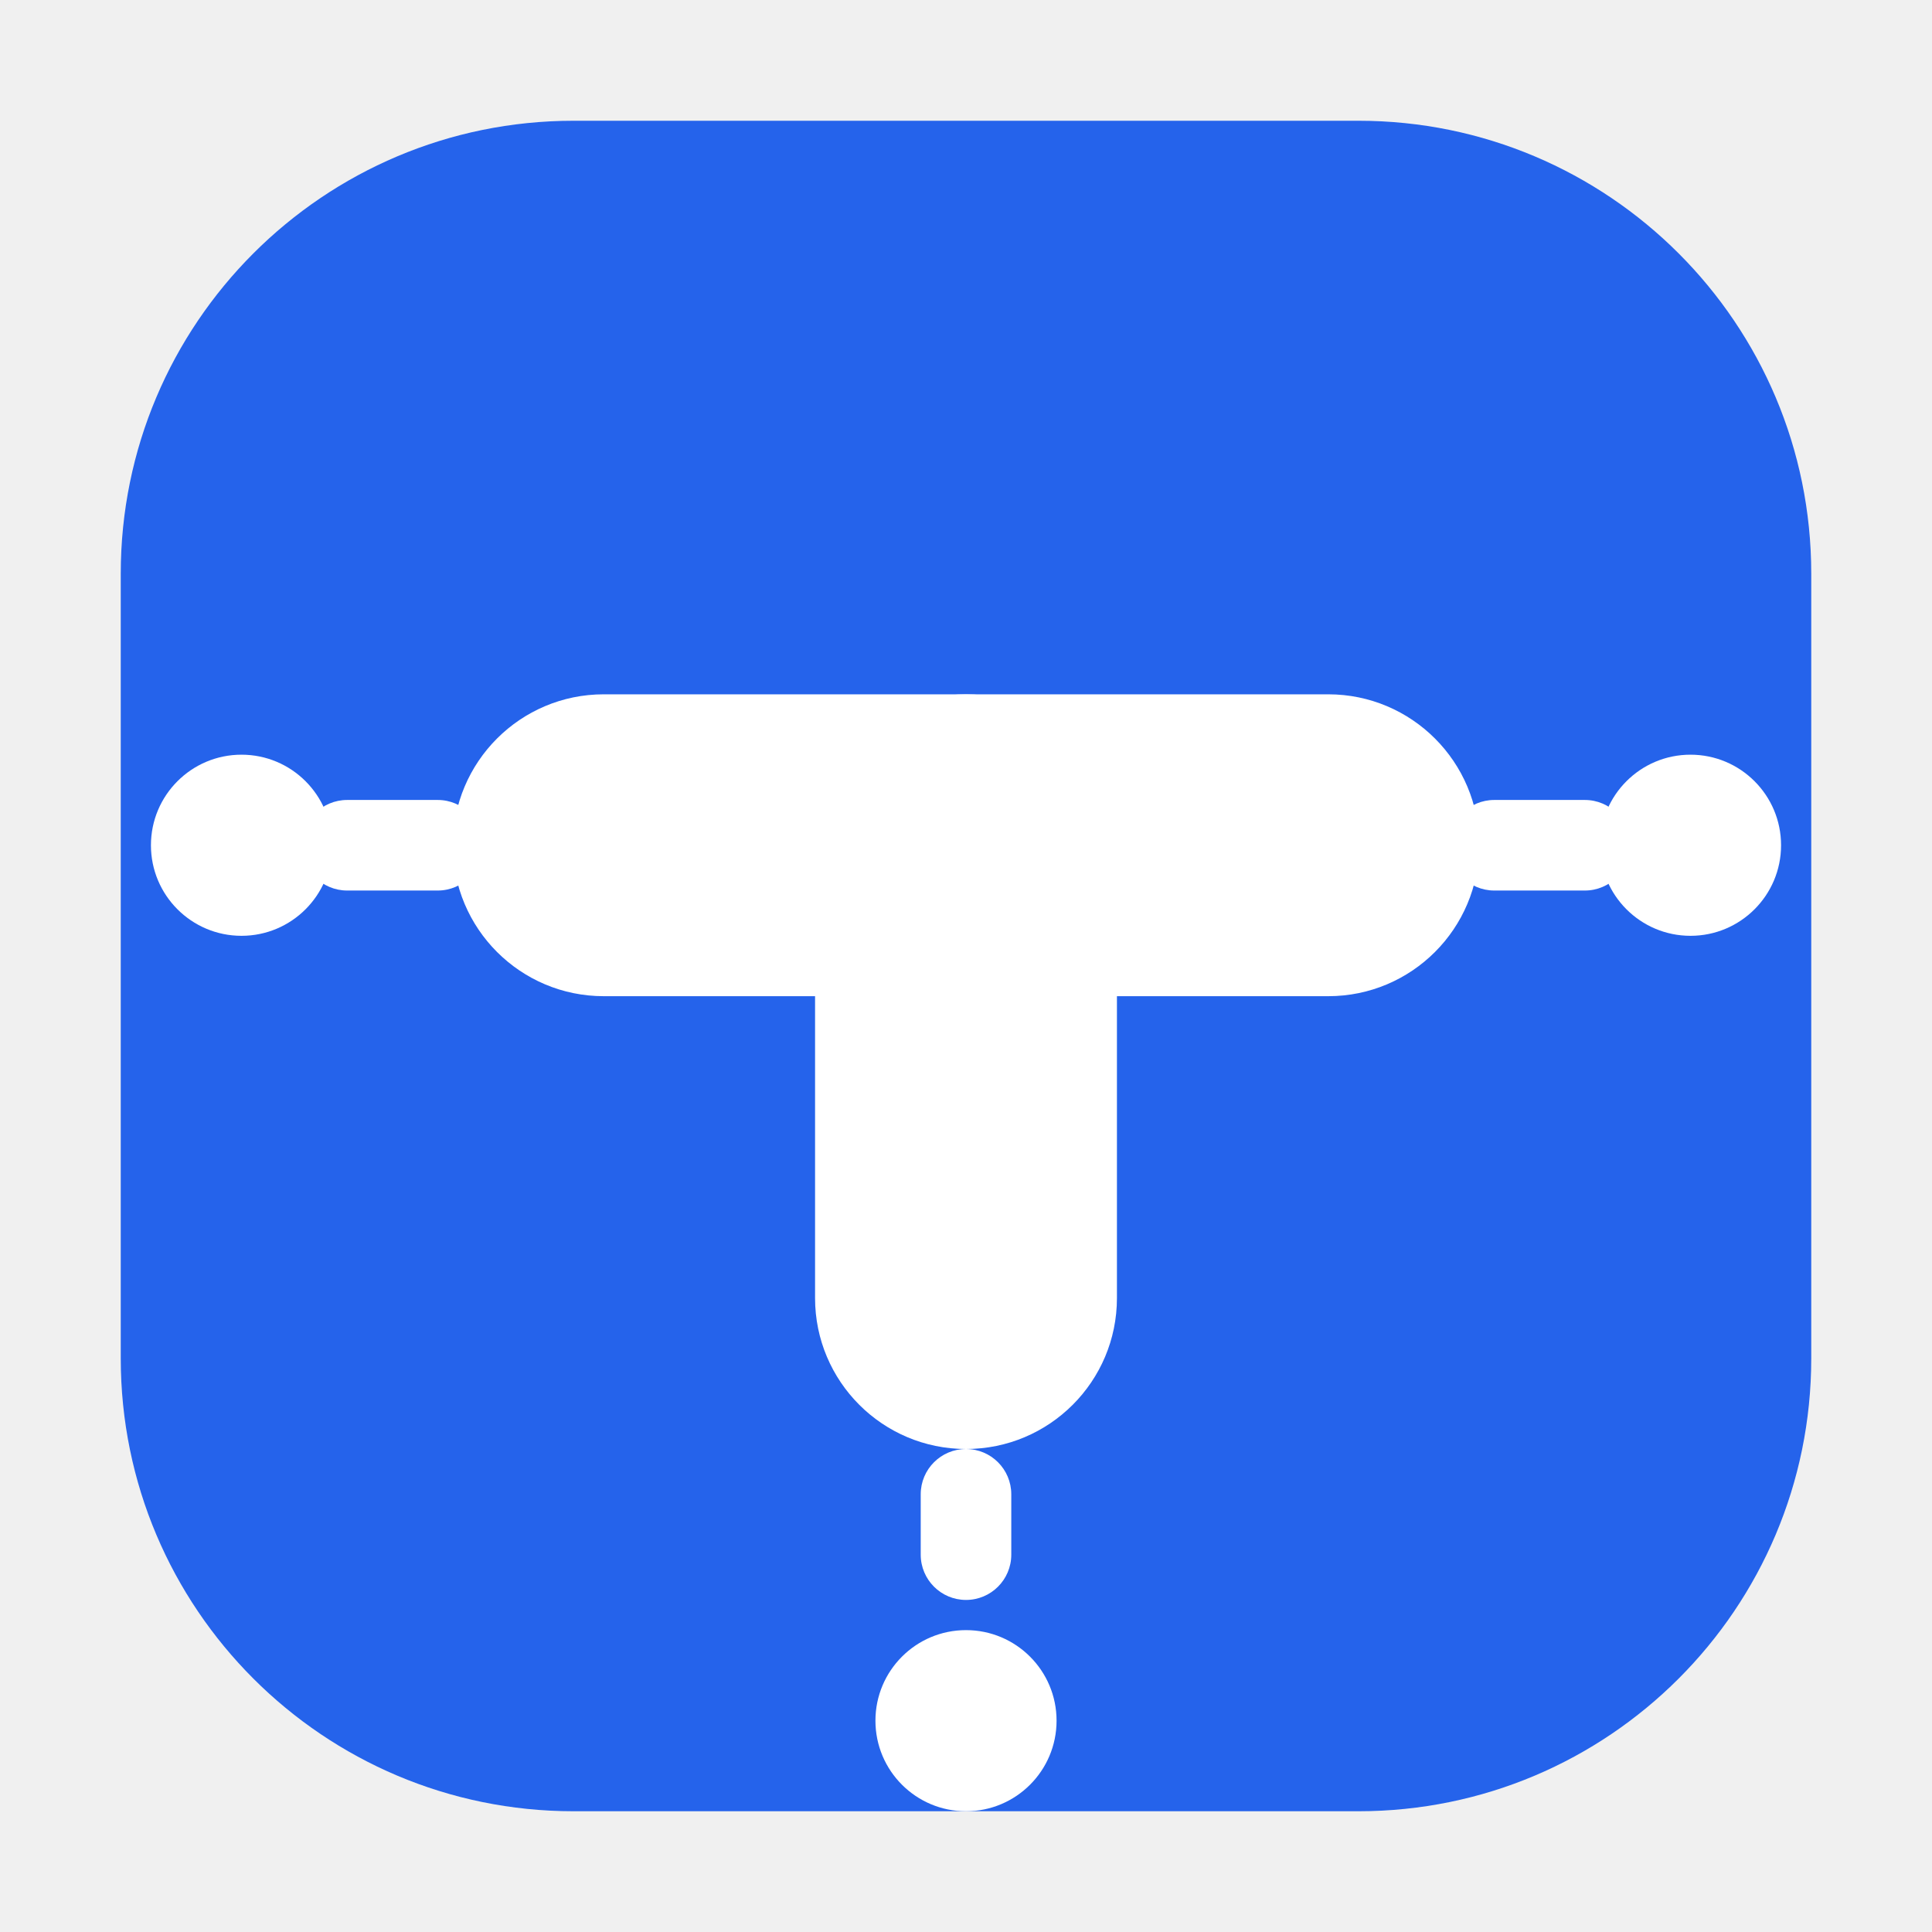
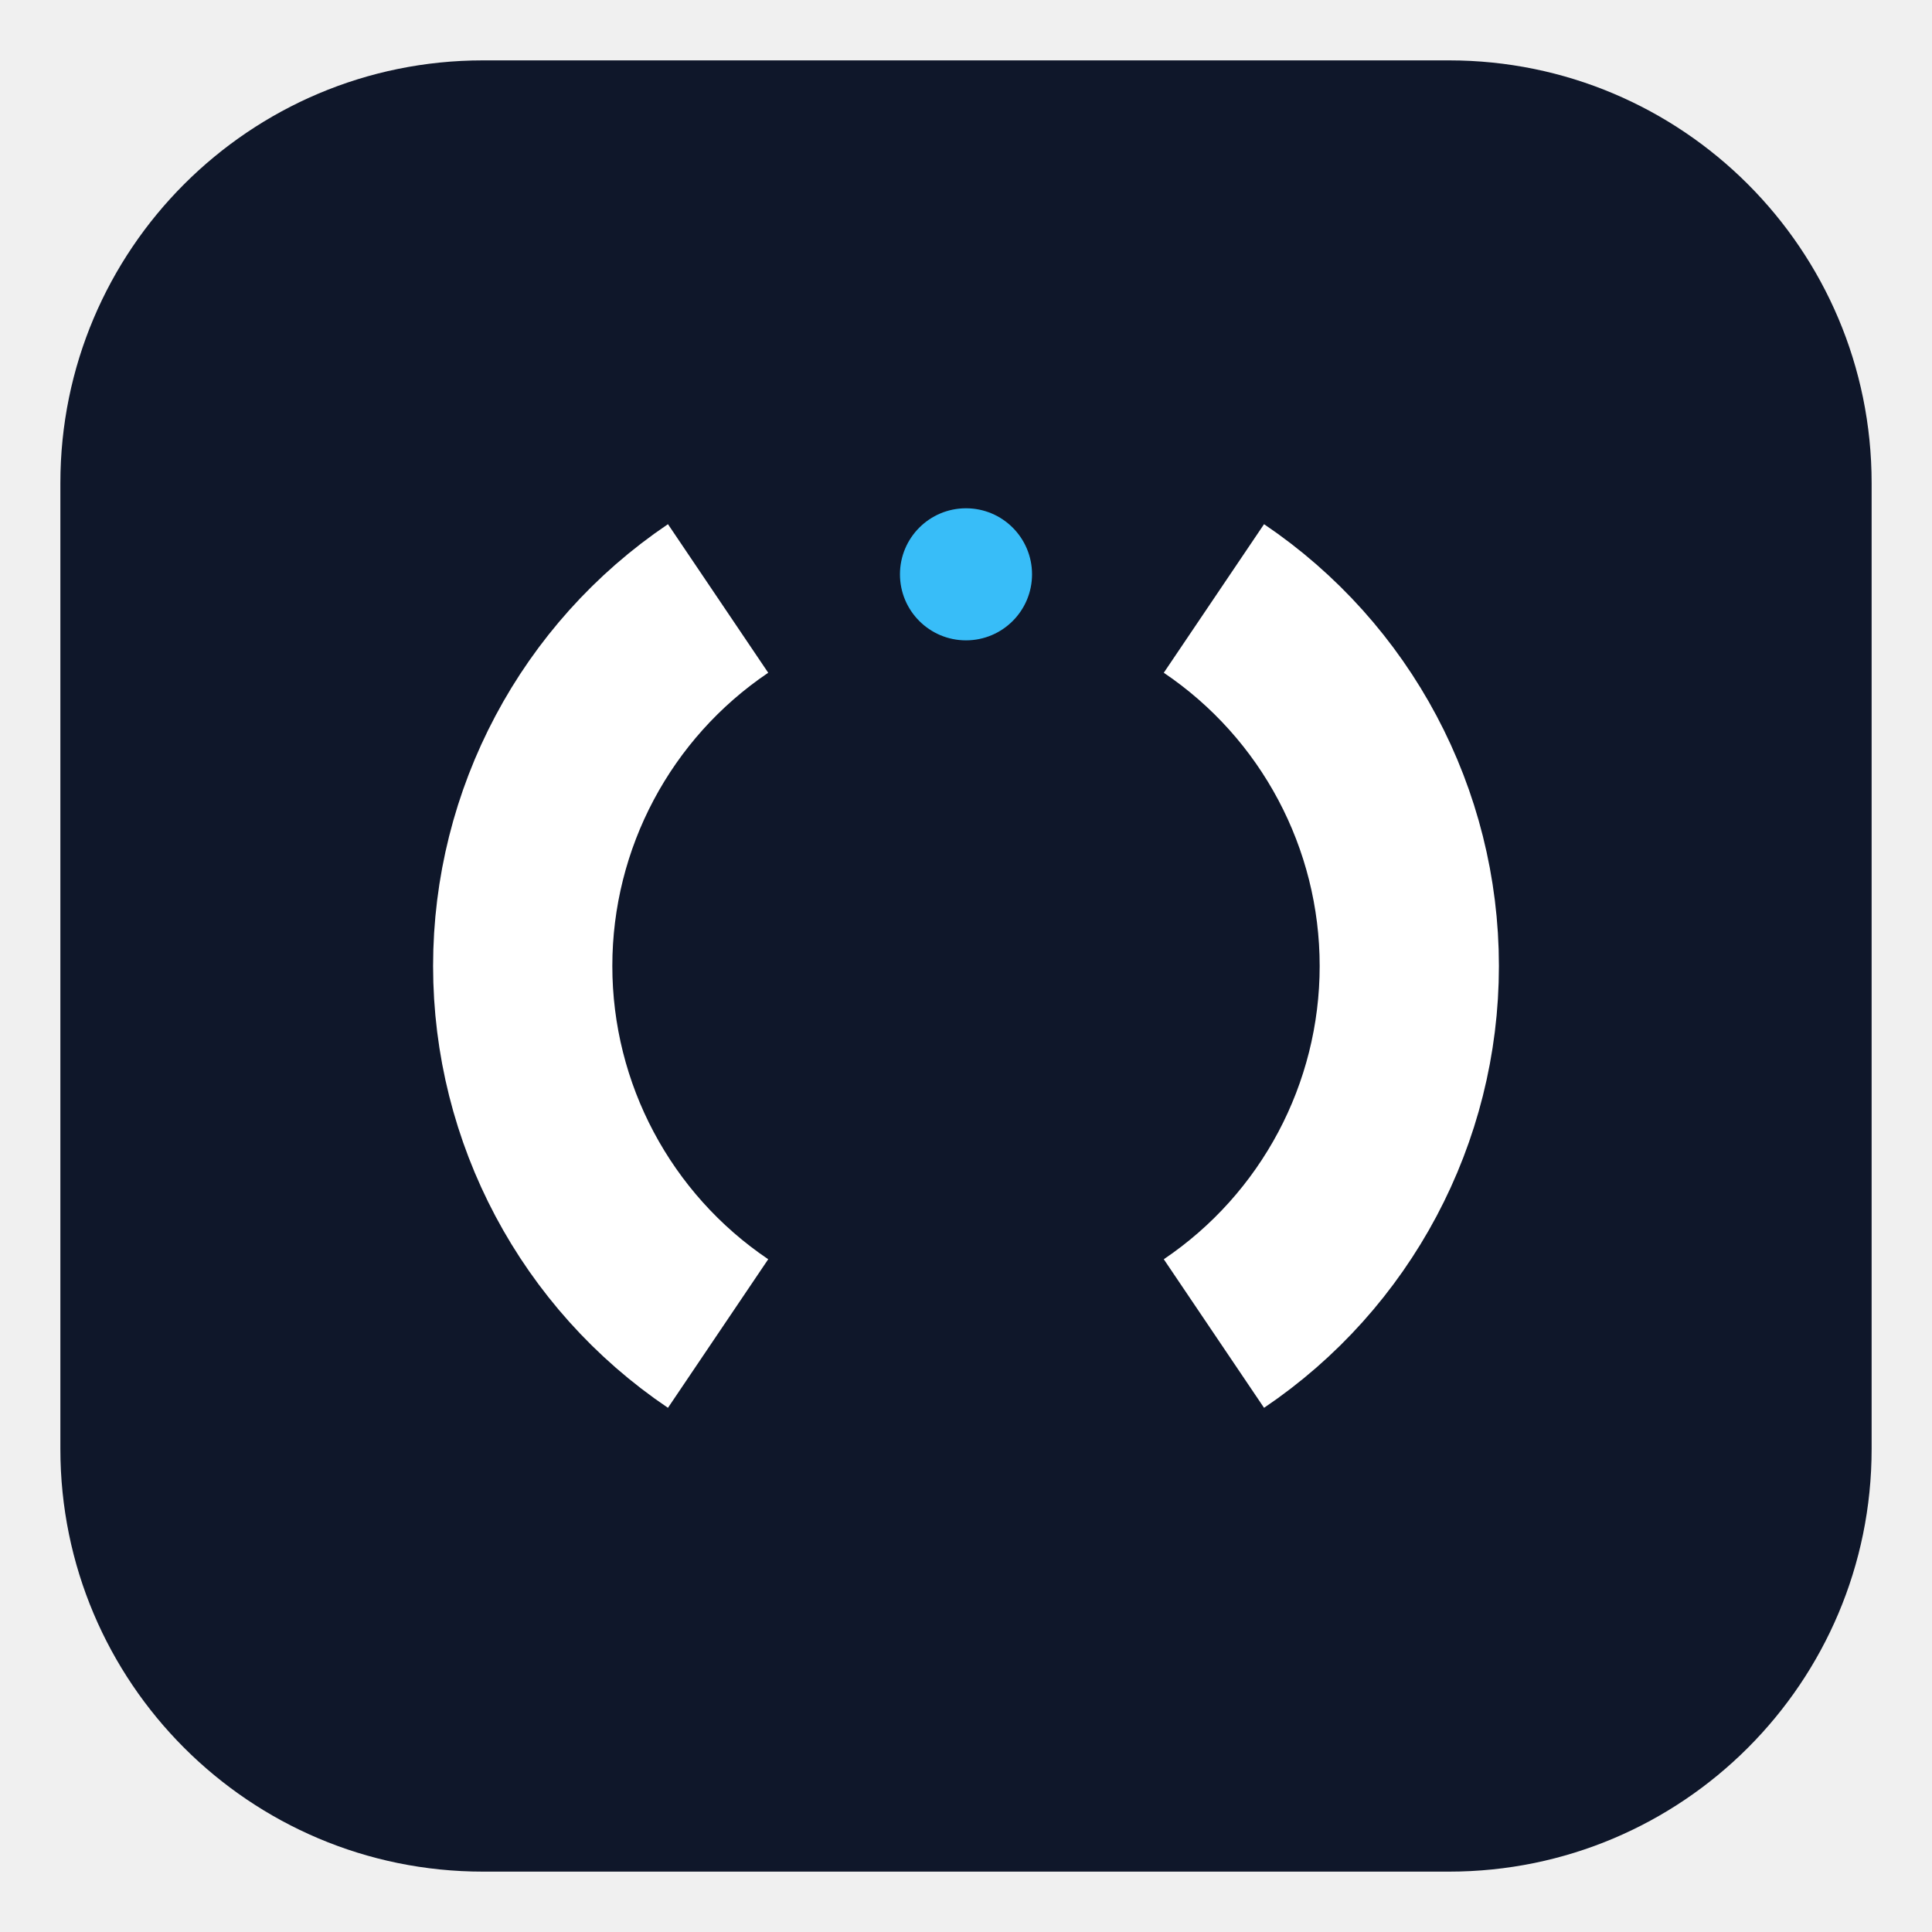
<svg xmlns="http://www.w3.org/2000/svg" viewBox="0 0 256 256" width="256" height="256">
-   <rect x="16" y="16" width="224" height="224" rx="60" fill="#2563EB" />
-   <rect x="40" y="106" width="24" height="12" rx="6" fill="#FFFFFF" />
-   <circle cx="32" cy="112" r="12" fill="#FFFFFF" />
-   <rect x="192" y="106" width="24" height="12" rx="6" fill="#FFFFFF" />
-   <circle cx="224" cy="112" r="12" fill="#FFFFFF" />
-   <rect x="122" y="192" width="12" height="20" rx="6" fill="#FFFFFF" />
-   <circle cx="128" cy="228" r="12" fill="#FFFFFF" />
-   <rect x="60" y="92" width="136" height="40" rx="20" fill="#FFFFFF" />
-   <rect x="108" y="92" width="40" height="100" rx="20" fill="#FFFFFF" />
+   <rect x="8" y="8" width="240" height="240" rx="56" fill="#0F172A" />
+   <path d="M 95.15 176.7 A 58.75 58.75 0 0 1 95.15 79.3" fill="none" stroke="#FFFFFF" stroke-width="23.75" stroke-linecap="butt" />
+   <path d="M 160.85 79.3 A 58.75 58.75 0 0 1 160.85 176.7" fill="none" stroke="#FFFFFF" stroke-width="23.75" stroke-linecap="butt" />
+   <circle cx="128" cy="76.1" r="8.75" fill="#38BDF8" />
</svg>
